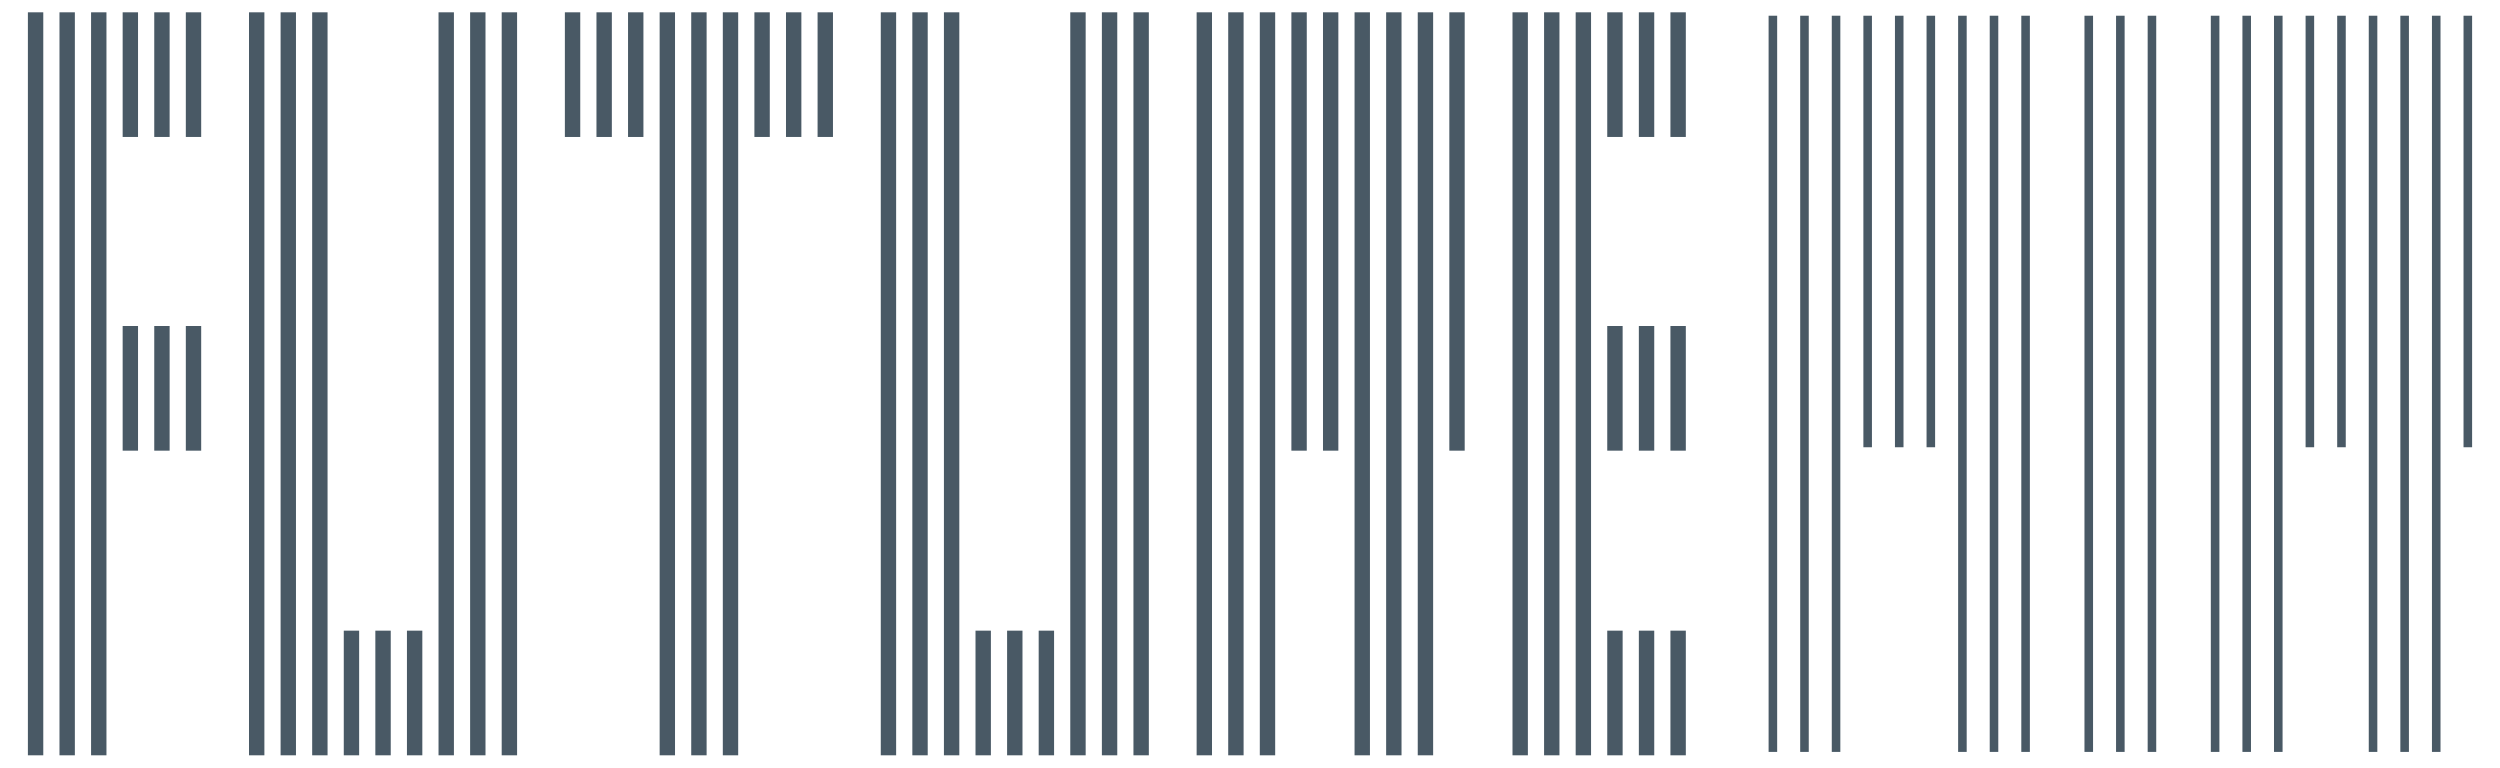
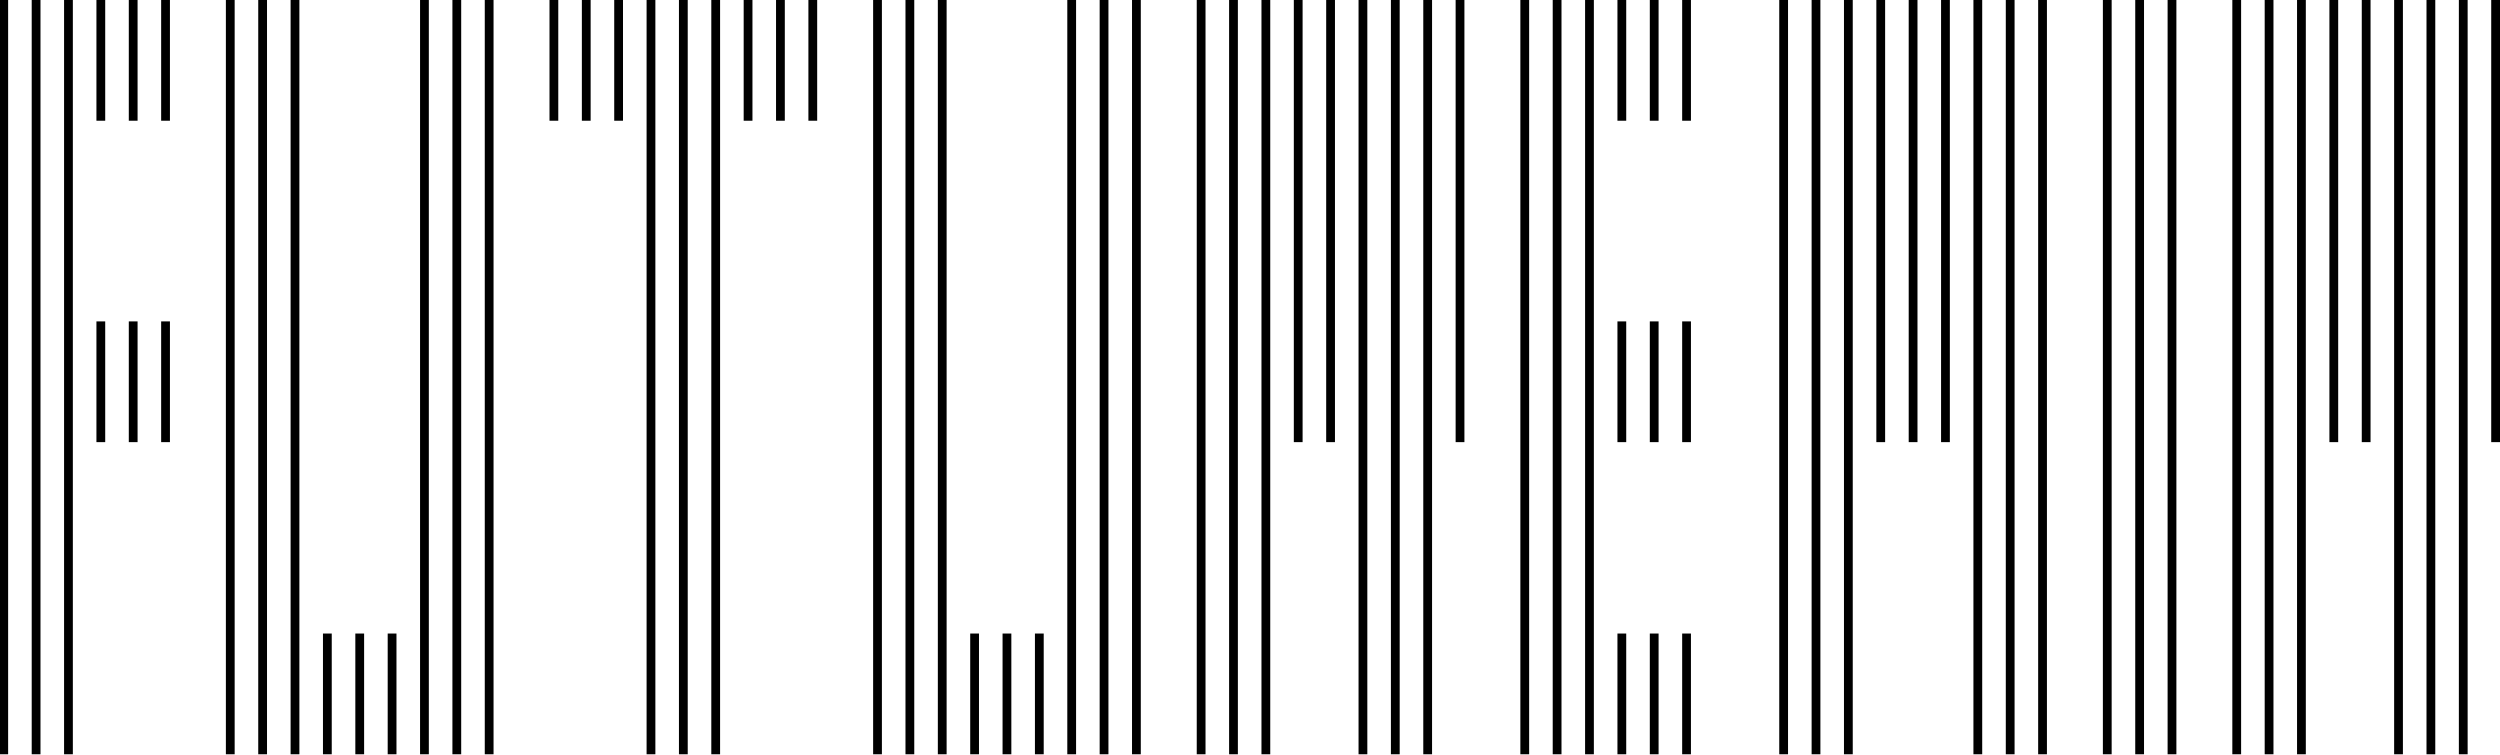
- <svg xmlns="http://www.w3.org/2000/svg" version="1.1" id="Layer_1" x="0px" y="0px" width="891.66px" height="273.783px" viewBox="0 0 891.66 273.783" enable-background="new 0 0 891.66 273.783" xml:space="preserve">
+ <svg xmlns="http://www.w3.org/2000/svg" xmlns:xlink="http://www.w3.org/1999/xlink" version="1.1" id="Layer_1" x="0px" y="0px" width="610.792px" height="184.284px" viewBox="0 0 610.792 184.284" enable-background="new 0 0 610.792 184.284" xml:space="preserve">
  <g>
-     <polygon fill="#495965" points="867.388,268.18 870.441,268.18 870.441,5.608 867.388,5.608 867.388,268.18  " />
-     <polygon fill="#495965" points="856.116,268.18 859.176,268.18 859.176,5.608 856.116,5.608 856.116,268.18  " />
-     <polygon fill="#495965" points="844.854,268.18 847.907,268.18 847.907,5.608 844.854,5.608 844.854,268.18  " />
-     <polygon fill="#495965" points="811.053,268.18 814.111,268.18 814.111,5.608 811.053,5.608 811.053,268.18  " />
-     <polygon fill="#495965" points="799.792,268.18 802.844,268.18 802.844,5.608 799.792,5.608 799.792,268.18  " />
-     <polygon fill="#495965" points="788.517,268.18 791.579,268.18 791.579,5.608 788.517,5.608 788.517,268.18  " />
-     <polygon fill="#495965" points="765.996,268.18 769.05,268.18 769.05,5.608 765.996,5.608 765.996,268.18  " />
-     <polygon fill="#495965" points="754.72,268.18 757.779,268.18 757.779,5.608 754.72,5.608 754.72,268.18  " />
-     <polygon fill="#495965" points="743.455,268.18 746.515,268.18 746.515,5.608 743.455,5.608 743.455,268.18  " />
-     <polygon fill="#495965" points="720.926,268.18 723.98,268.18 723.98,5.608 720.926,5.608 720.926,268.18  " />
-     <polygon fill="#495965" points="709.664,268.18 712.717,268.18 712.717,5.608 709.664,5.608 709.664,268.18  " />
-     <polygon fill="#495965" points="698.394,268.18 701.448,268.18 701.448,5.608 698.394,5.608 698.394,268.18  " />
-     <polygon fill="#495965" points="653.328,268.18 656.38,268.18 656.38,5.608 653.328,5.608 653.328,268.18  " />
-     <polygon fill="#495965" points="642.062,268.18 645.119,268.18 645.119,5.608 642.062,5.608 642.062,268.18  " />
-     <polygon fill="#495965" points="630.798,268.18 633.85,268.18 633.85,5.608 630.798,5.608 630.798,268.18  " />
-     <polygon fill="#495965" points="878.651,5.608 878.651,159.52 881.713,159.52 881.713,5.608 878.651,5.608  " />
-     <polygon fill="#495965" points="833.591,159.52 836.646,159.52 836.646,5.608 833.591,5.608 833.591,159.52  " />
-     <polygon fill="#495965" points="822.324,159.52 825.374,159.52 825.374,5.608 822.324,5.608 822.324,159.52  " />
-     <polygon fill="#495965" points="687.132,159.52 690.184,159.52 690.184,5.608 687.132,5.608 687.132,159.52  " />
-     <polygon fill="#495965" points="675.861,159.52 678.912,159.52 678.912,5.608 675.861,5.608 675.861,159.52  " />
-     <polygon fill="#495965" points="664.601,159.52 667.652,159.52 667.652,5.608 664.601,5.608 664.601,159.52  " />
-     <polygon fill="#495965" points="595.782,269.392 601.271,269.392 601.271,224.933 595.782,224.933 595.782,269.392  " />
-     <polygon fill="#495965" points="584.518,269.392 590.009,269.392 590.009,224.933 584.518,224.933 584.518,269.392  " />
-     <polygon fill="#495965" points="573.247,269.392 578.736,269.392 578.736,224.933 573.247,224.933 573.247,269.392  " />
-     <polygon fill="#495965" points="561.987,269.392 567.469,269.392 567.469,4.392 561.987,4.392 561.987,269.392  " />
-     <polygon fill="#495965" points="550.716,269.392 556.204,269.392 556.204,4.392 550.716,4.392 550.716,269.392  " />
-     <polygon fill="#495965" points="539.455,269.392 544.941,269.392 544.941,4.392 539.455,4.392 539.455,269.392  " />
-     <polygon fill="#495965" points="505.659,269.392 511.147,269.392 511.147,4.392 505.659,4.392 505.659,269.392  " />
-     <polygon fill="#495965" points="494.387,269.392 499.874,269.392 499.874,4.392 494.387,4.392 494.387,269.392  " />
-     <polygon fill="#495965" points="483.122,269.392 488.609,269.392 488.609,4.392 483.122,4.392 483.122,269.392  " />
-     <polygon fill="#495965" points="449.327,269.392 454.811,269.392 454.811,4.392 449.327,4.392 449.327,269.392  " />
-     <polygon fill="#495965" points="438.059,269.392 443.547,269.392 443.547,4.392 438.059,4.392 438.059,269.392  " />
-     <polygon fill="#495965" points="426.796,269.392 432.277,269.392 432.277,4.392 426.796,4.392 426.796,269.392  " />
-     <polygon fill="#495965" points="257.802,269.392 263.284,269.392 263.284,4.392 257.802,4.392 257.802,269.392  " />
-     <polygon fill="#495965" points="246.536,269.392 252.023,269.392 252.023,4.392 246.536,4.392 246.536,269.392  " />
-     <polygon fill="#495965" points="235.271,269.392 240.754,269.392 240.754,4.392 235.271,4.392 235.271,269.392  " />
-     <polygon fill="#495965" points="133.872,269.392 139.362,269.392 139.362,224.933 133.872,224.933 133.872,269.392  " />
-     <polygon fill="#495965" points="111.34,269.392 116.828,269.392 116.828,4.392 111.34,4.392 111.34,269.392  " />
-     <polygon fill="#495965" points="100.077,269.392 105.562,269.392 105.562,4.392 100.077,4.392 100.077,269.392  " />
-     <polygon fill="#495965" points="88.809,269.392 94.297,269.392 94.297,4.392 88.809,4.392 88.809,269.392  " />
-     <polygon fill="#495965" points="32.482,269.392 37.969,269.392 37.969,4.392 32.482,4.392 32.482,269.392  " />
-     <polygon fill="#495965" points="21.215,269.392 26.699,269.392 26.699,4.392 21.215,4.392 21.215,269.392  " />
-     <polygon fill="#495965" points="9.947,269.392 15.436,269.392 15.436,4.392 9.947,4.392 9.947,269.392  " />
-     <polygon fill="#495965" points="595.782,160.737 601.271,160.737 601.271,116.272 595.782,116.272 595.782,160.737  " />
-     <polygon fill="#495965" points="584.518,160.737 590.009,160.737 590.009,116.272 584.518,116.272 584.518,160.737  " />
-     <polygon fill="#495965" points="573.247,160.737 578.736,160.737 578.736,116.272 573.247,116.272 573.247,160.737  " />
-     <polygon fill="#495965" points="516.924,160.737 522.404,160.737 522.404,4.392 516.924,4.392 516.924,160.737  " />
-     <polygon fill="#495965" points="471.862,160.737 477.342,160.737 477.342,4.392 471.862,4.392 471.862,160.737  " />
-     <polygon fill="#495965" points="460.592,160.737 466.077,160.737 466.077,4.392 460.592,4.392 460.592,160.737  " />
-     <polygon fill="#495965" points="66.277,160.737 71.757,160.737 71.757,116.272 66.277,116.272 66.277,160.737  " />
-     <polygon fill="#495965" points="55.015,160.737 60.5,160.737 60.5,116.272 55.015,116.272 55.015,160.737  " />
-     <polygon fill="#495965" points="43.747,160.737 49.229,160.737 49.229,116.272 43.747,116.272 43.747,160.737  " />
-     <polygon fill="#495965" points="223.999,48.853 229.487,48.853 229.487,4.392 223.999,4.392 223.999,48.853  " />
-     <polygon fill="#495965" points="212.738,48.853 218.222,48.853 218.222,4.392 212.738,4.392 212.738,48.853  " />
-     <polygon fill="#495965" points="201.469,48.853 206.954,48.853 206.954,4.392 201.469,4.392 201.469,48.853  " />
-     <polygon fill="#495965" points="595.782,48.847 601.271,48.847 601.271,4.392 595.782,4.392 595.782,48.847  " />
-     <polygon fill="#495965" points="584.518,48.847 590.009,48.847 590.009,4.392 584.518,4.392 584.518,48.847  " />
-     <polygon fill="#495965" points="573.247,48.847 578.736,48.847 578.736,4.392 573.247,4.392 573.247,48.847  " />
-     <polygon fill="#495965" points="291.6,48.847 297.089,48.847 297.089,4.392 291.6,4.392 291.6,48.847  " />
-     <polygon fill="#495965" points="280.335,48.847 285.82,48.847 285.82,4.392 280.335,4.392 280.335,48.847  " />
-     <polygon fill="#495965" points="269.067,48.847 274.554,48.847 274.554,4.392 269.067,4.392 269.067,48.847  " />
-     <polygon fill="#495965" points="66.277,48.847 71.757,48.847 71.757,4.392 66.277,4.392 66.277,48.847  " />
-     <polygon fill="#495965" points="55.015,48.847 60.5,48.847 60.5,4.392 55.015,4.392 55.015,48.847  " />
-     <polygon fill="#495965" points="43.747,48.847 49.229,48.847 49.229,4.392 43.747,4.392 43.747,48.847  " />
-     <polygon fill="#495965" points="359.196,269.392 364.685,269.392 364.685,224.933 359.196,224.933 359.196,269.392  " />
-     <polygon fill="#495965" points="404.262,269.392 409.75,269.392 409.75,4.392 404.262,4.392 404.262,269.392  " />
-     <polygon fill="#495965" points="393,269.392 398.488,269.392 398.488,4.392 393,4.392 393,269.392  " />
-     <polygon fill="#495965" points="347.929,269.392 353.417,269.392 353.417,224.933 347.929,224.933 347.929,269.392  " />
-     <polygon fill="#495965" points="381.728,269.392 387.217,269.392 387.217,4.392 381.728,4.392 381.728,269.392  " />
-     <polygon fill="#495965" points="370.461,269.392 375.951,269.392 375.951,224.933 370.461,224.933 370.461,269.392  " />
-     <polygon fill="#495965" points="314.139,269.392 319.619,269.392 319.619,4.392 314.139,4.392 314.139,269.392  " />
-     <polygon fill="#495965" points="336.665,269.392 342.153,269.392 342.153,4.392 336.665,4.392 336.665,269.392  " />
-     <polygon fill="#495965" points="156.409,269.392 161.897,269.392 161.897,4.392 156.409,4.392 156.409,269.392  " />
-     <polygon fill="#495965" points="178.935,269.392 184.425,269.392 184.425,4.392 178.935,4.392 178.935,269.392  " />
-     <polygon fill="#495965" points="145.143,269.392 150.629,269.392 150.629,224.933 145.143,224.933 145.143,269.392  " />
-     <polygon fill="#495965" points="325.4,269.392 330.882,269.392 330.882,4.392 325.4,4.392 325.4,269.392  " />
-     <polygon fill="#495965" points="167.675,269.392 173.16,269.392 173.16,4.392 167.675,4.392 167.675,269.392  " />
-     <polygon fill="#495965" points="122.612,269.392 128.093,269.392 128.093,224.933 122.612,224.933 122.612,269.392  " />
+     <defs>
+       <rect id="SVGID_1_" width="610.792" height="184.284" />
+     </defs>
+     <clipPath id="SVGID_2_">
+       <use xlink:href="#SVGID_1_" overflow="visible" />
+     </clipPath>
+     <g clip-path="url(#SVGID_2_)">
+       <defs>
+         <rect id="SVGID_3_" x="-0.16" y="-1.716" width="612" height="186" />
+       </defs>
+       <clipPath id="SVGID_4_">
+         <use xlink:href="#SVGID_3_" overflow="visible" />
+       </clipPath>
+       <path clip-path="url(#SVGID_4_)" fill="none" stroke="#000000" stroke-width="2.145" d="M87.886,154.786v29.498 M72.072,0    v184.284 M64.164,0v184.284 M56.259,0v184.284 M198.578,0v29.496 M190.67,0v29.496 M182.765,0v29.496 M174.856,0v184.284     M166.951,0v184.284 M159.045,0v184.284 M151.137,0v29.498 M143.232,0v29.498 M135.324,0v29.498 M499.028,0v184.284 M491.123,0    v184.284 M483.214,0v184.284 M475.308,0v108.02 M467.401,0v108.02 M459.495,0v108.02 M451.586,0v184.284 M443.681,0v184.284     M435.773,0v184.284 M609.719,0v108.02 M601.814,0v184.284 M593.906,0v184.284 M586,0v184.284 M578.092,0v108.02 M570.187,0    v108.02 M562.279,0v184.284 M554.374,0v184.284 M546.468,0v184.284 M530.655,0v184.284 M522.747,0v184.284 M514.841,0v184.284     M356.708,0v108.02 M348.803,0v184.284 M340.895,0v184.284 M332.989,0v184.284 M325.082,0v108.02 M317.175,0v108.02 M309.27,0    v184.284 M301.362,0v184.284 M293.457,0v184.284 M412.054,0v29.496 M404.149,0v29.496 M396.241,0v29.496 M412.054,154.786v29.498     M412.054,78.522v29.498 M404.149,154.786v29.498 M404.149,78.522v29.498 M396.241,154.786v29.498 M396.241,78.522v29.498     M388.335,0v184.284 M380.427,0v184.284 M372.522,0v184.284 M40.445,0v29.496 M32.54,0v29.496 M24.632,0v29.496 M16.726,0v184.284     M8.818,0v184.284 M0.913,0v184.284 M40.445,78.522v29.498 M32.54,78.522v29.498 M24.632,78.522v29.498" />
+       <path clip-path="url(#SVGID_4_)" fill="none" stroke="#000000" stroke-width="2.145" d="M277.643,0v184.284 M269.738,0v184.284     M261.83,0v184.284 M253.924,154.786v29.498 M238.111,154.786v29.498 M246.016,154.786v29.498 M230.203,0v184.284 M222.297,0    v184.284 M214.392,0v184.284 M119.51,0v184.284 M111.605,0v184.284 M103.699,0v184.284 M95.792,154.786v29.498 M79.978,154.786    v29.498" />
+     </g>
  </g>
</svg>
